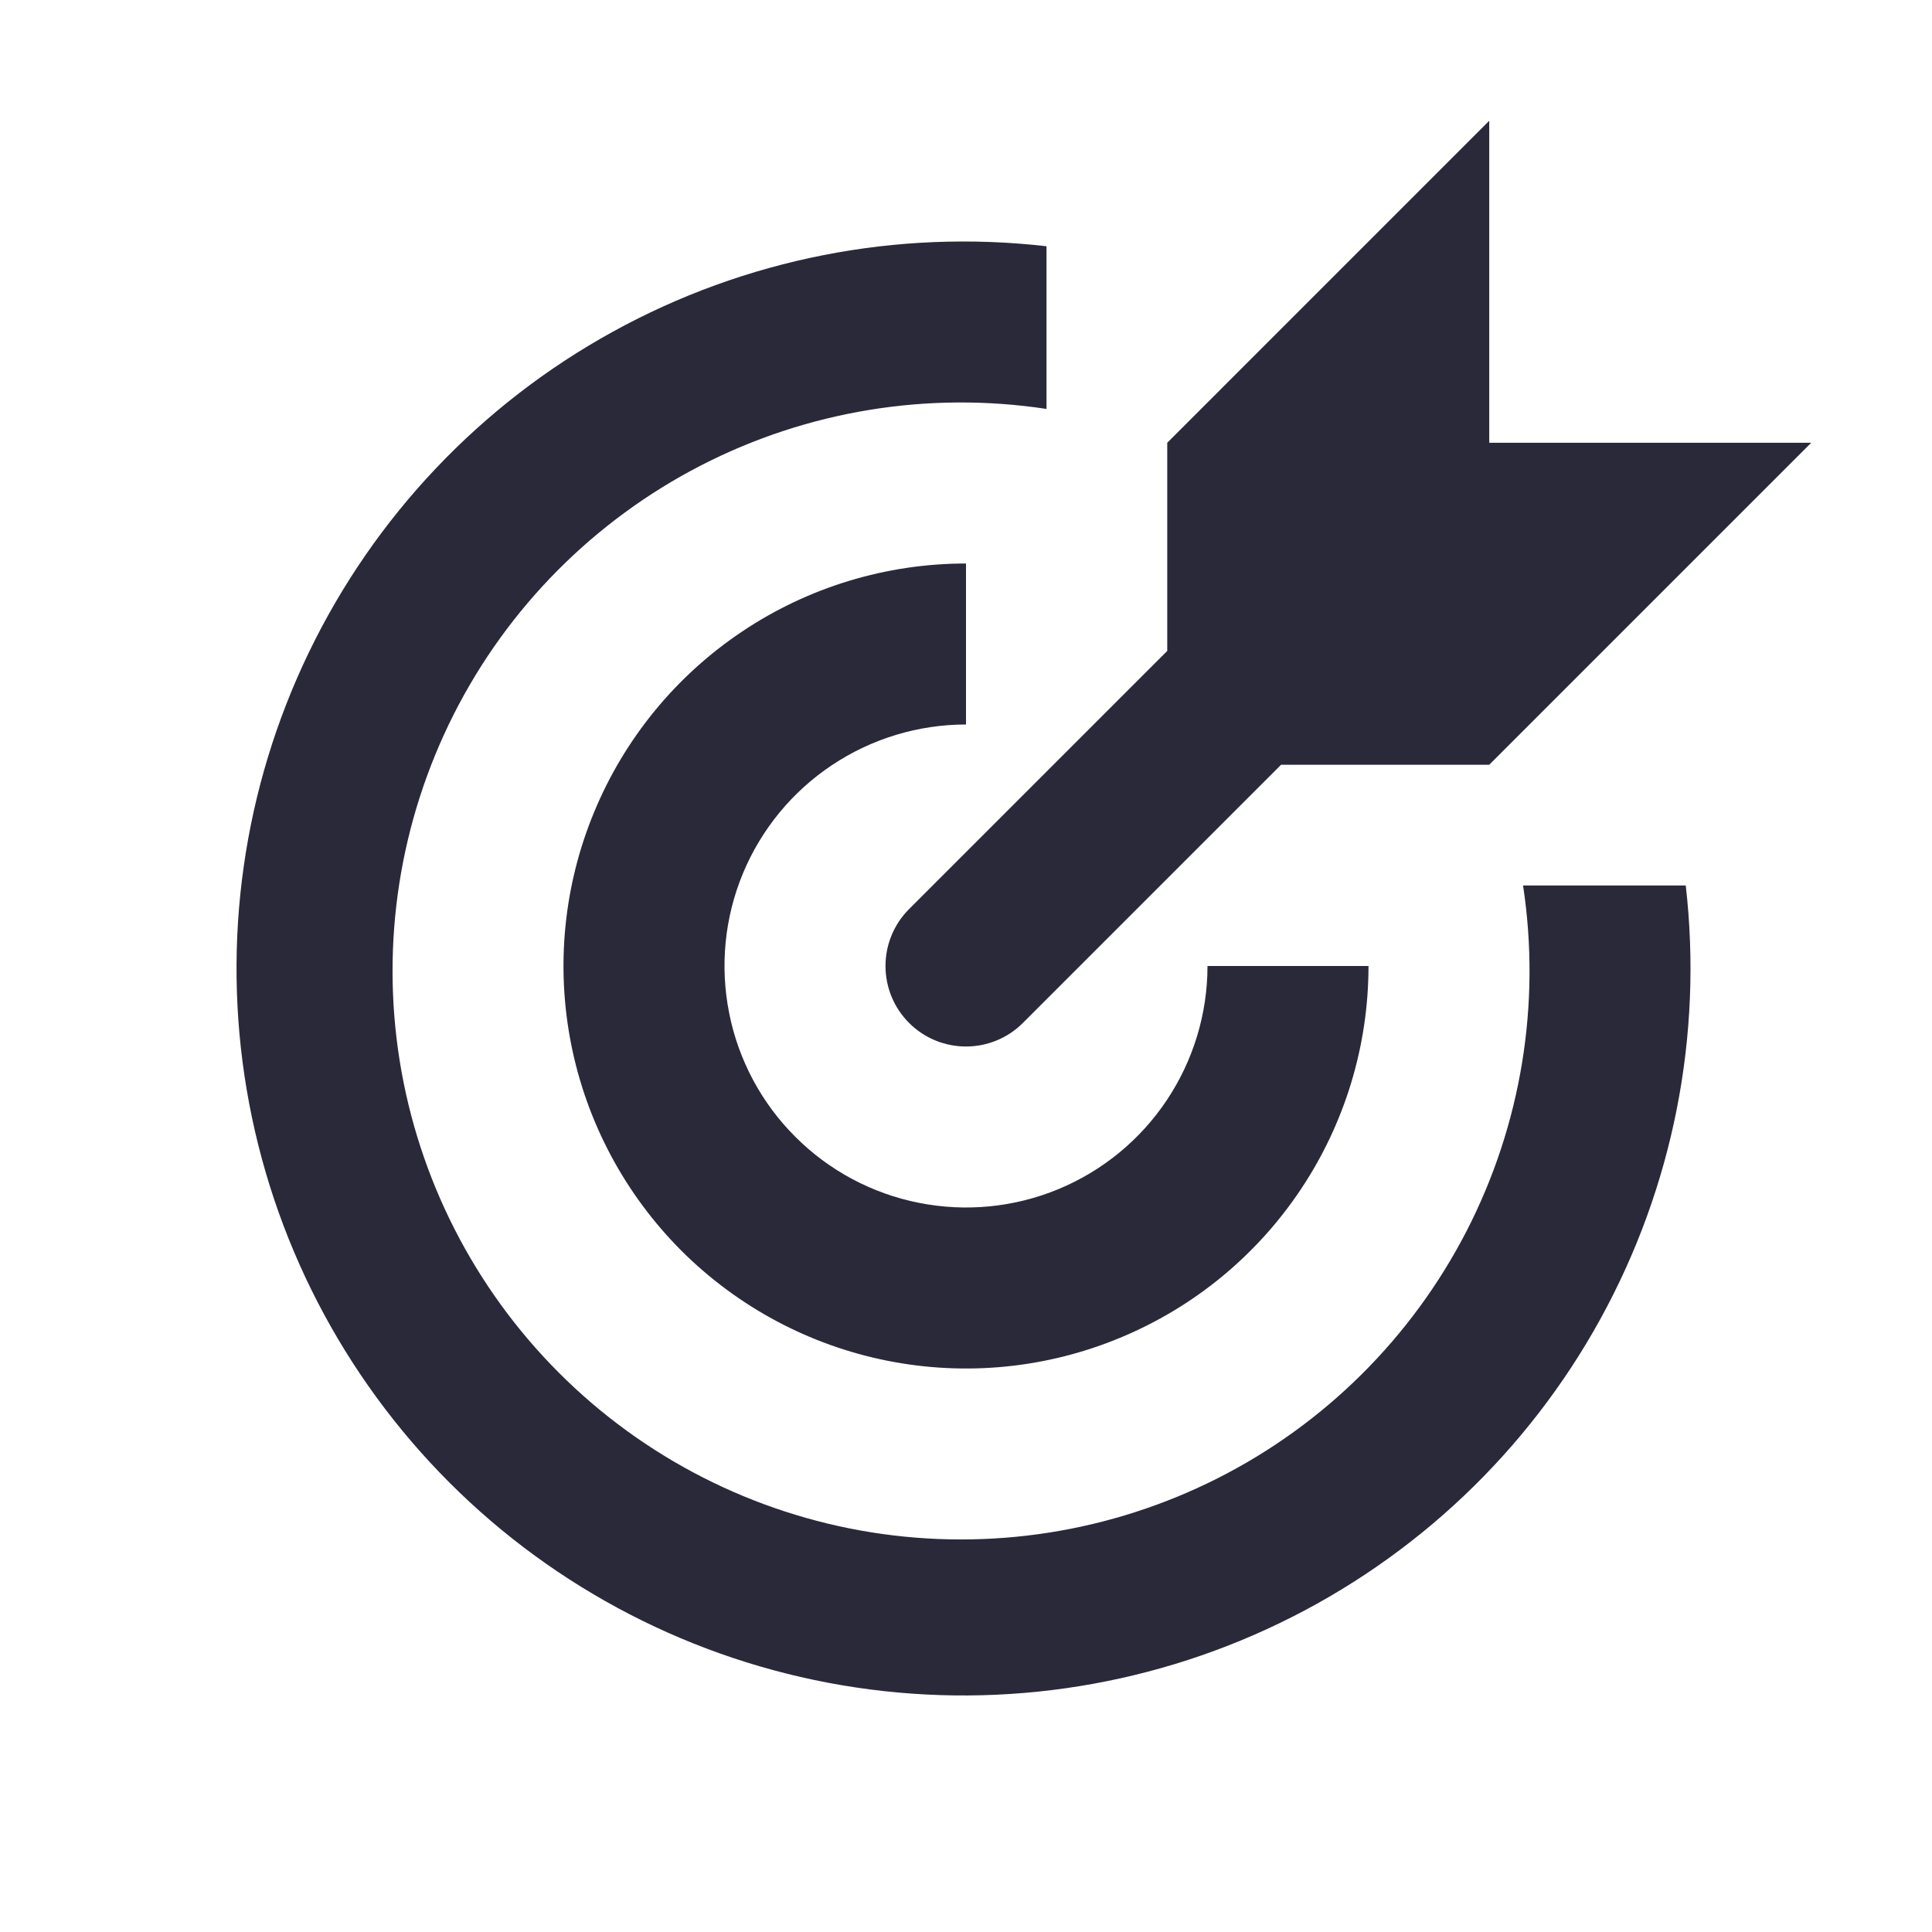
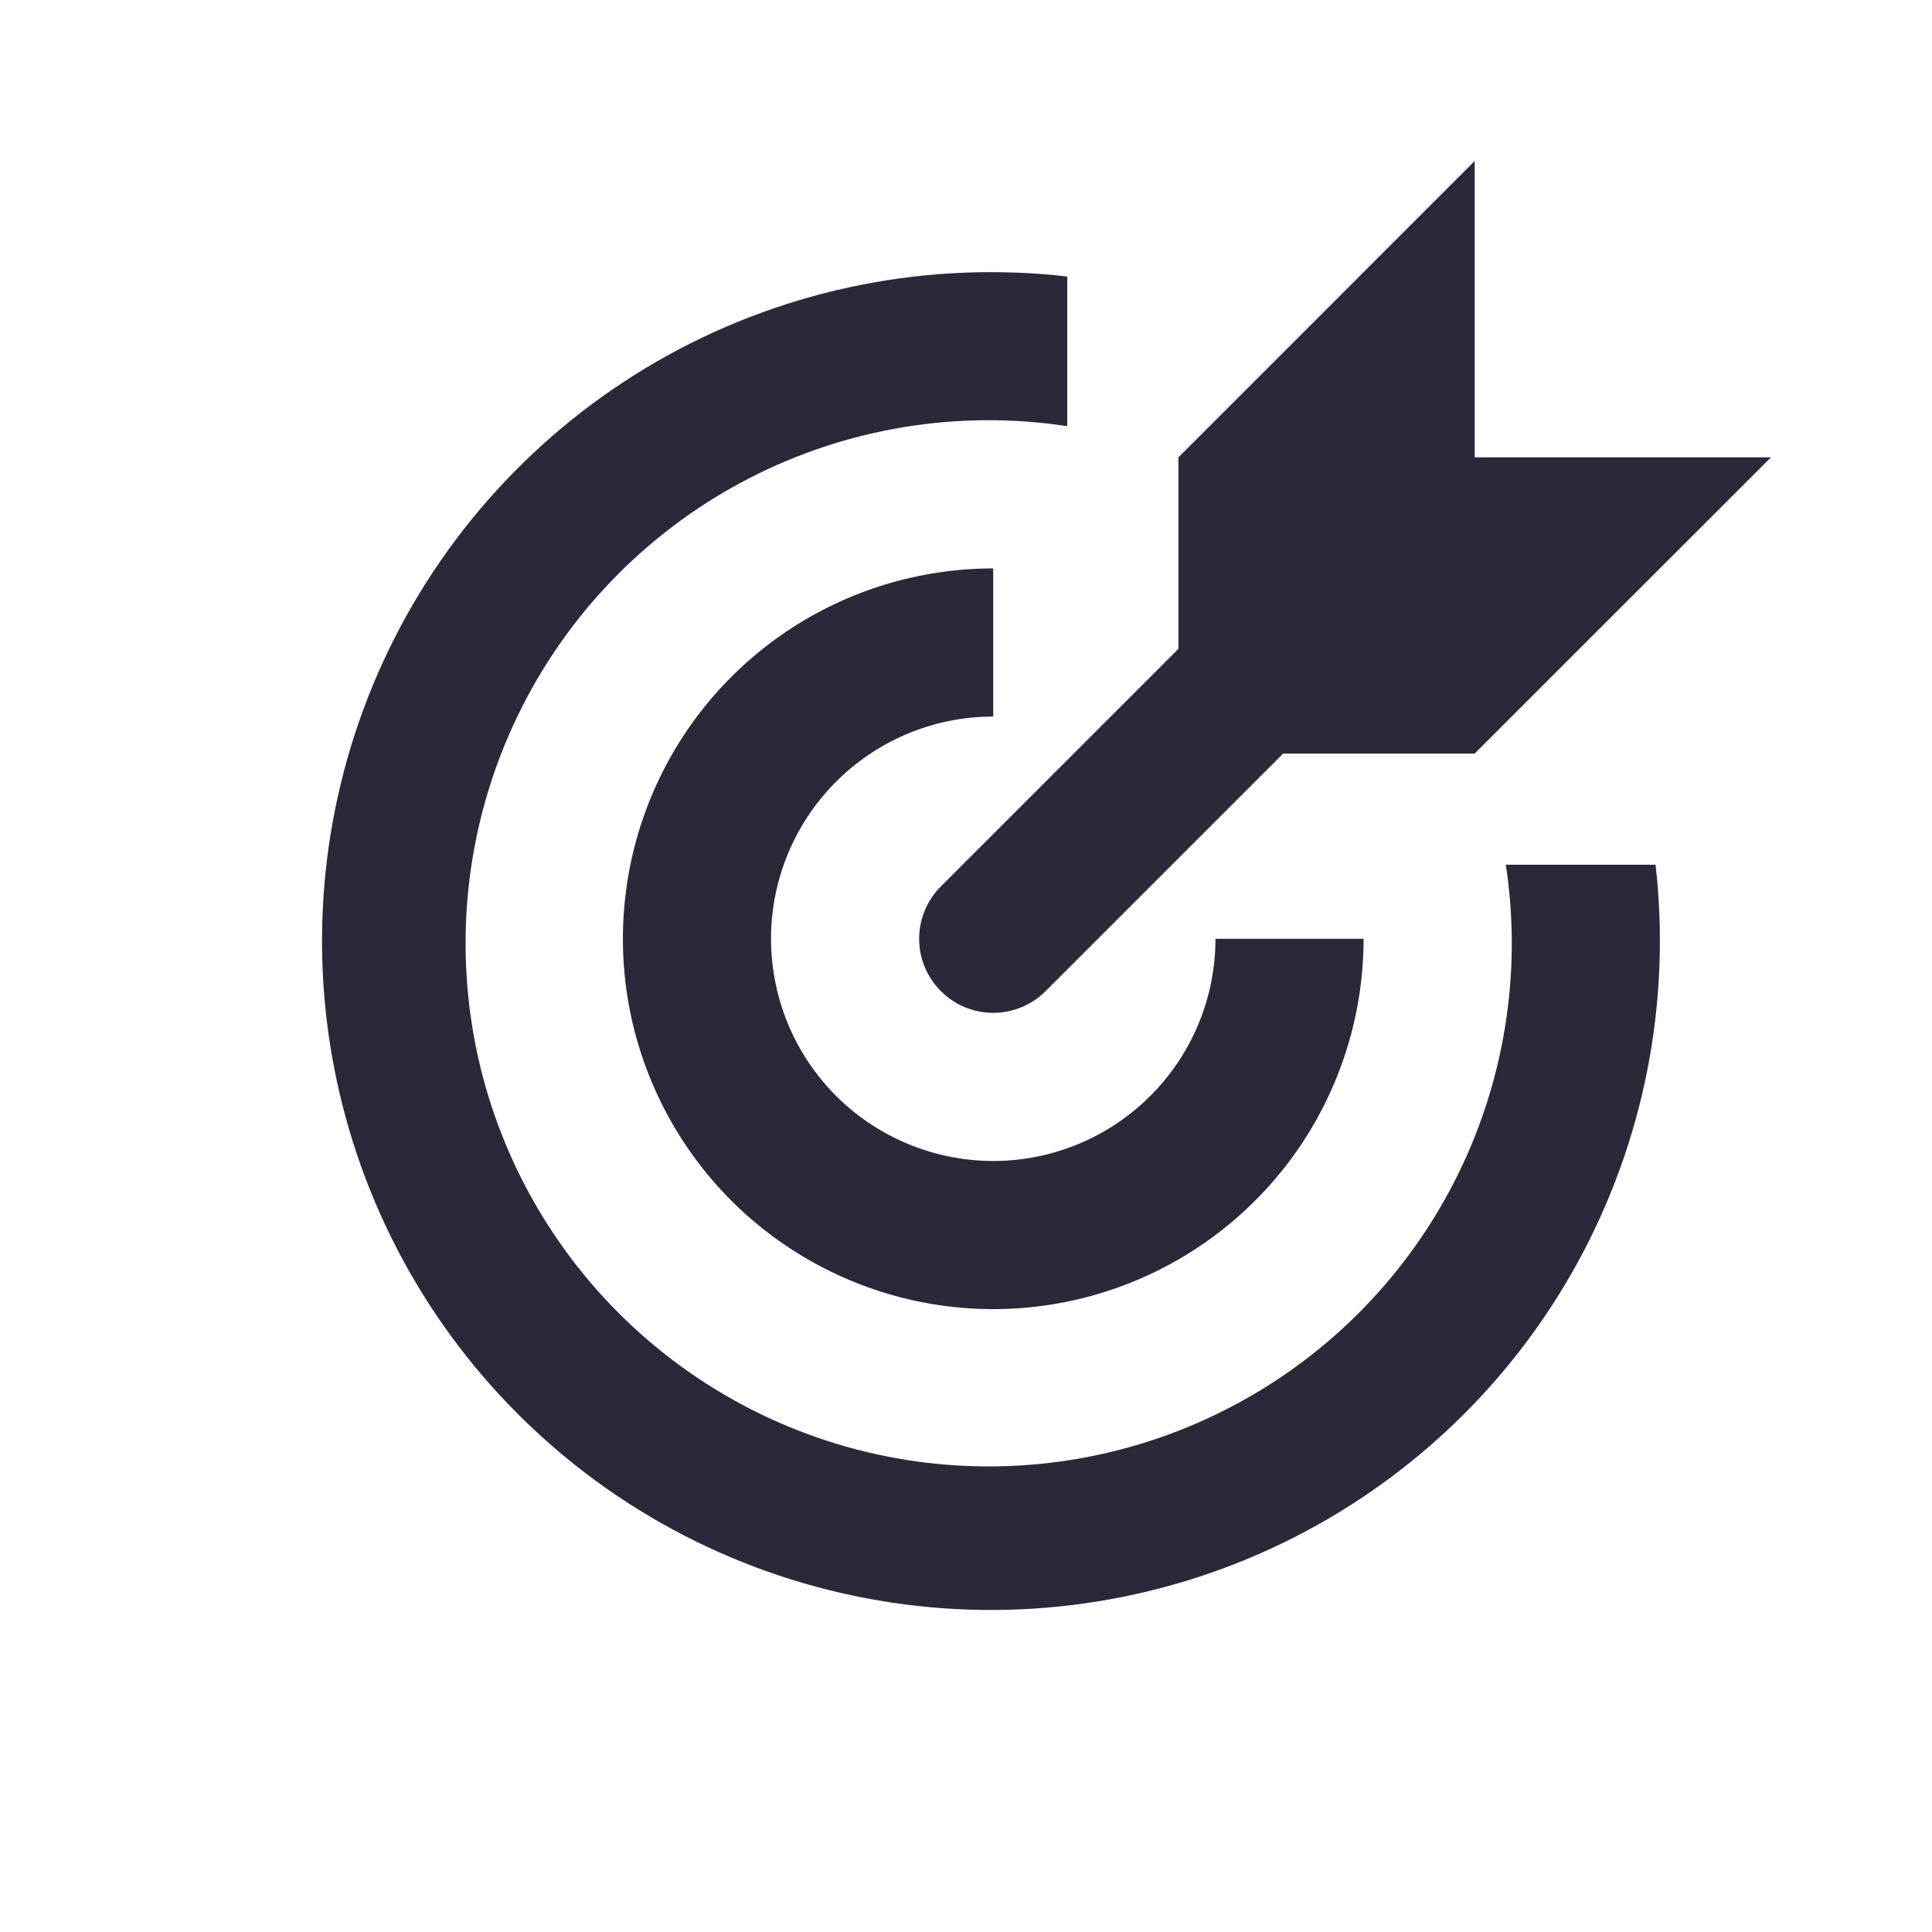
<svg xmlns="http://www.w3.org/2000/svg" width="24" height="24" viewBox="0 0 24 24" fill="none">
  <g id="goal-set">
-     <path id="main" d="M20.941 11C21.155 12.862 20.784 14.744 19.88 16.386C18.977 18.028 17.584 19.348 15.896 20.163C14.209 20.978 12.309 21.248 10.461 20.935C8.613 20.622 6.908 19.742 5.583 18.417C4.258 17.091 3.378 15.387 3.065 13.539C2.752 11.691 3.022 9.791 3.837 8.104C4.652 6.416 5.972 5.023 7.614 4.12C9.256 3.216 11.138 2.845 13 3.059V5.08C11.529 4.856 10.025 5.103 8.703 5.784C7.381 6.466 6.307 7.547 5.636 8.875C4.965 10.203 4.73 11.708 4.965 13.177C5.2 14.646 5.893 16.003 6.945 17.055C7.997 18.107 9.354 18.8 10.823 19.035C12.292 19.27 13.797 19.035 15.125 18.364C16.453 17.693 17.534 16.619 18.216 15.297C18.897 13.975 19.144 12.471 18.92 11H20.941ZM12 9V7C11.011 7 10.044 7.293 9.222 7.843C8.4 8.392 7.759 9.173 7.381 10.087C7.002 11 6.903 12.005 7.096 12.976C7.289 13.945 7.765 14.836 8.464 15.536C9.164 16.235 10.055 16.711 11.025 16.904C11.995 17.097 13 16.998 13.913 16.619C14.827 16.241 15.608 15.6 16.157 14.778C16.707 13.956 17 12.989 17 12H15C15 12.593 14.824 13.173 14.494 13.667C14.165 14.16 13.696 14.545 13.148 14.772C12.6 14.999 11.997 15.058 11.415 14.942C10.833 14.827 10.298 14.541 9.879 14.121C9.459 13.702 9.173 13.167 9.058 12.585C8.942 12.003 9.001 11.4 9.228 10.852C9.455 10.304 9.84 9.835 10.333 9.506C10.827 9.176 11.407 9 12 9ZM11.293 12.707C11.48 12.895 11.735 13 12 13C12.265 13 12.52 12.895 12.707 12.707L15.914 9.5H18.5L22.5 5.5H18.5V1.5L14.5 5.5V8.086L11.293 11.293C11.105 11.48 11 11.735 11 12C11 12.265 11.105 12.52 11.293 12.707Z" fill="#2A293A" />
+     <path id="main" d="M20.566 10.742C20.762 12.455 20.421 14.187 19.59 15.698C18.758 17.209 17.477 18.423 15.924 19.173C14.371 19.923 12.623 20.171 10.922 19.883C9.222 19.595 7.653 18.786 6.434 17.566C5.214 16.347 4.405 14.778 4.117 13.078C3.829 11.377 4.077 9.629 4.827 8.076C5.577 6.523 6.792 5.242 8.302 4.41C9.813 3.579 11.545 3.238 13.258 3.435V5.294C11.905 5.088 10.521 5.315 9.305 5.942C8.088 6.569 7.1 7.565 6.483 8.786C5.865 10.008 5.649 11.393 5.865 12.745C6.081 14.097 6.719 15.345 7.687 16.313C8.655 17.281 9.904 17.919 11.255 18.135C12.607 18.351 13.992 18.135 15.214 17.517C16.435 16.9 17.431 15.912 18.058 14.695C18.685 13.479 18.912 12.095 18.706 10.742H20.566ZM12.338 8.901V7.061C11.428 7.061 10.539 7.331 9.782 7.836C9.026 8.342 8.436 9.06 8.088 9.901C7.74 10.742 7.649 11.667 7.826 12.559C8.004 13.452 8.442 14.271 9.085 14.915C9.729 15.558 10.548 15.996 11.441 16.174C12.333 16.352 13.258 16.26 14.099 15.912C14.94 15.564 15.658 14.974 16.164 14.218C16.669 13.461 16.939 12.572 16.939 11.662H15.099C15.099 12.208 14.937 12.741 14.634 13.195C14.33 13.649 13.899 14.003 13.395 14.212C12.89 14.421 12.335 14.476 11.8 14.369C11.264 14.262 10.773 14 10.386 13.614C10 13.227 9.737 12.736 9.631 12.2C9.524 11.665 9.579 11.11 9.788 10.605C9.997 10.101 10.351 9.67 10.805 9.366C11.259 9.063 11.792 8.901 12.338 8.901ZM11.688 12.312C11.86 12.485 12.094 12.582 12.338 12.582C12.582 12.582 12.816 12.485 12.989 12.312L15.94 9.361H18.319L22 5.681H18.319V2L14.639 5.681V8.06L11.688 11.011C11.515 11.184 11.418 11.418 11.418 11.662C11.418 11.906 11.515 12.14 11.688 12.312Z" fill="#2A293A" />
  </g>
</svg>
